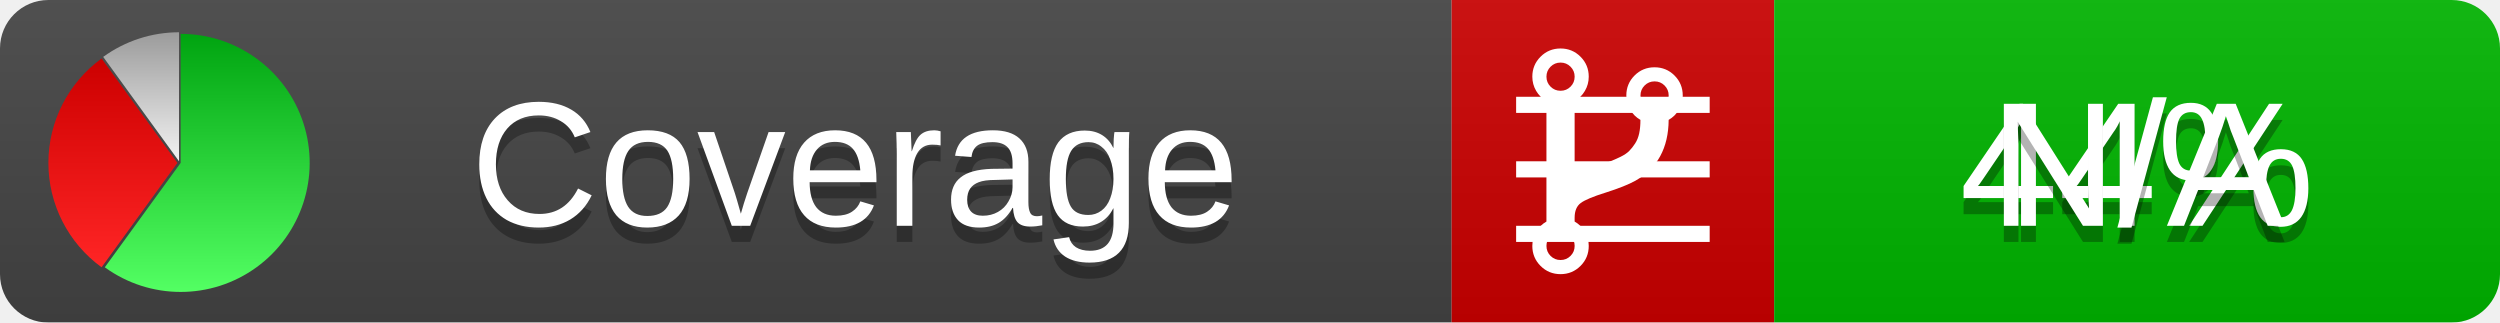
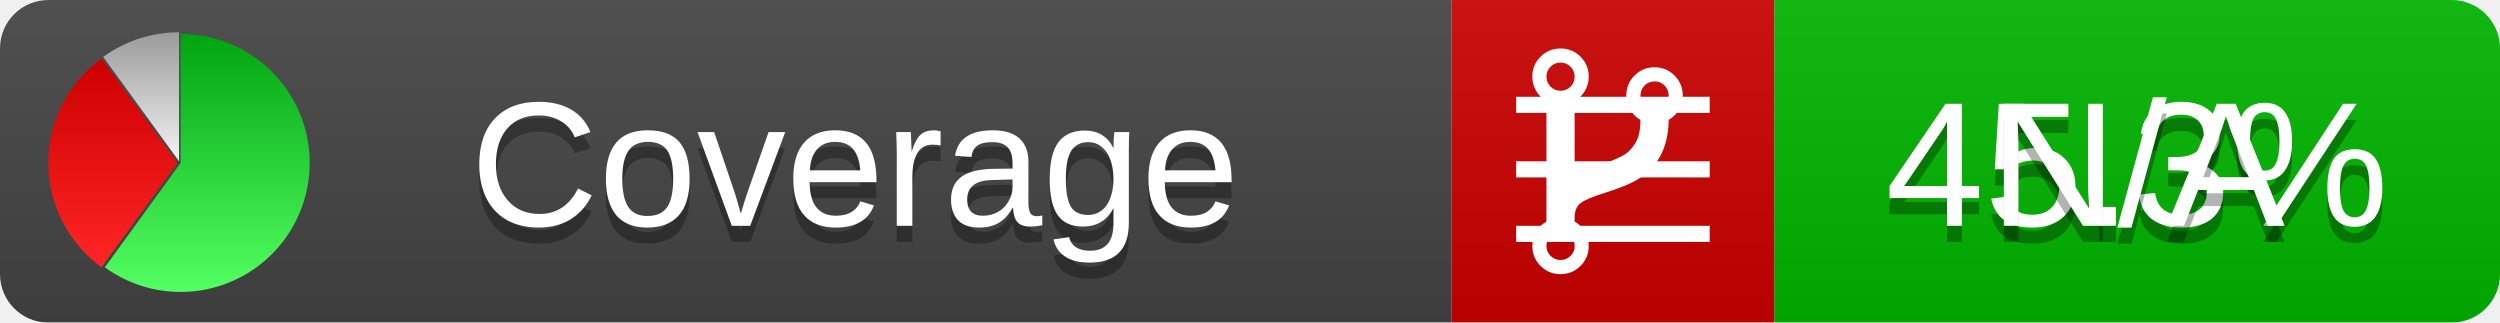
<svg xmlns="http://www.w3.org/2000/svg" xmlns:xlink="http://www.w3.org/1999/xlink" width="155" height="20">
  <style type="text/css">
          
            @keyframes fadeout {
              0 % { visibility: visible; opacity: 1; }
              40% { visibility: visible; opacity: 1; }
              50% { visibility: hidden; opacity: 0; }
              90% { visibility: hidden; opacity: 0; }
              100% { visibility: visible; opacity: 1; }
            }
            @keyframes fadein {
              0% { visibility: hidden; opacity: 0; }
              40% { visibility: hidden; opacity: 0; }
              50% { visibility: visible; opacity: 1; }
              90% { visibility: visible; opacity: 1; }
              100% { visibility: hidden; opacity: 0; }
            }
            .linecoverage {
                animation-duration: 10s;
                animation-name: fadeout;
                animation-iteration-count: infinite;
            }
            .branchcoverage {
                animation-duration: 10s;
                animation-name: fadein;
                animation-iteration-count: infinite;
            }
          
    </style>
  <defs>
    <linearGradient id="gradient" x2="0" y2="100%">
      <stop offset="0" stop-color="#bbb" stop-opacity=".1" />
      <stop offset="1" stop-opacity=".1" />
    </linearGradient>
    <linearGradient id="green" x2="0" y2="100%">
      <stop offset="0" stop-color="#00A410" />
      <stop offset="1" stop-color="#53FF63" />
    </linearGradient>
    <linearGradient id="red" x2="0" y2="100%">
      <stop offset="0" stop-color="#C00" />
      <stop offset="1" stop-color="#FF2525" />
    </linearGradient>
    <linearGradient id="gray" x2="0" y2="100%">
      <stop offset="0" stop-color="#9B9B9B" />
      <stop offset="1" stop-color="#F3F3F3" />
    </linearGradient>
    <mask id="mask">
      <rect width="155" height="20" rx="3" fill="#fff" />
    </mask>
    <g id="icon">
      <path style="fill:url(#green);" d="M205,202.5 l0,-200 a200,200 0 1,1 -117.558,361.803 z" />
      <path style="fill:url(#red);" d="M200,202.5 l-117.558,161.803 a200,200 0 0,1 0,-323.607 z" />
      <path style="fill:url(#gray);" d="M202.5,200 l-117.558,-161.803 a200,200 0 0,1 117.558,-38.196 z" />
    </g>
  </defs>
  <g mask="url(#mask)">
    <rect x="0" y="0" width="90" height="20" fill="#444" />
    <rect x="90" y="0" width="20" height="20" fill="#c00" />
    <rect x="110" y="0" width="45" height="20" fill="#00B600" />
    <rect x="0" y="0" width="155" height="20" fill="url(#gradient)" />
  </g>
  <g>
    <path class="linecoverage" stroke="#fff" d="M94 6.5 h12 M94 10.5 h12 M94 14.5 h12" />
    <path class="branchcoverage" fill="#fff" d="m 97.628,15.247 q 0,-0.364 -0.255,-0.619 -0.255,-0.255 -0.619,-0.255 -0.364,0 -0.619,0.255 -0.255,0.255 -0.255,0.619 0,0.364 0.255,0.619 0.255,0.255 0.619,0.255 0.364,0 0.619,-0.255 0.255,-0.255 0.255,-0.619 z m 0,-10.493 q 0,-0.364 -0.255,-0.619 -0.255,-0.255 -0.619,-0.255 -0.364,0 -0.619,0.255 -0.255,0.255 -0.255,0.619 0,0.364 0.255,0.619 0.255,0.255 0.619,0.255 0.364,0 0.619,-0.255 0.255,-0.255 0.255,-0.619 z m 5.83,1.166 q 0,-0.364 -0.255,-0.619 -0.255,-0.255 -0.619,-0.255 -0.364,0 -0.619,0.255 -0.255,0.255 -0.255,0.619 0,0.364 0.255,0.619 0.255,0.255 0.619,0.255 0.364,0 0.619,-0.255 0.255,-0.255 0.255,-0.619 z m 0.874,0 q 0,0.474 -0.237,0.879 -0.237,0.405 -0.638,0.633 -0.018,2.614 -2.059,3.771 -0.619,0.346 -1.849,0.738 -1.166,0.364 -1.544,0.647 -0.378,0.282 -0.378,0.911 l 0,0.237 q 0.401,0.228 0.638,0.633 0.237,0.405 0.237,0.879 0,0.729 -0.51,1.239 -0.51,0.51 -1.239,0.51 -0.729,0 -1.239,-0.51 -0.51,-0.51 -0.51,-1.239 0,-0.474 0.237,-0.879 0.237,-0.405 0.638,-0.633 l 0,-7.469 q -0.401,-0.228 -0.638,-0.633 -0.237,-0.405 -0.237,-0.879 0,-0.729 0.51,-1.239 0.51,-0.51 1.239,-0.51 0.729,0 1.239,0.51 0.51,0.51 0.51,1.239 0,0.474 -0.237,0.879 -0.237,0.405 -0.638,0.633 l 0,4.527 q 0.492,-0.237 1.403,-0.519 0.501,-0.155 0.797,-0.269 0.296,-0.114 0.642,-0.282 0.346,-0.169 0.537,-0.36 0.191,-0.191 0.369,-0.465 0.178,-0.273 0.255,-0.633 0.077,-0.36 0.077,-0.833 -0.401,-0.228 -0.638,-0.633 -0.237,-0.405 -0.237,-0.879 0,-0.729 0.51,-1.239 0.51,-0.51 1.239,-0.51 0.729,0 1.239,0.51 0.51,0.51 0.51,1.239 z" />
  </g>
  <g fill="#fff" text-anchor="middle" font-family="Verdana,Arial,Geneva,sans-serif" font-size="11">
    <a xlink:href="https://github.com/danielpalme/ReportGenerator" target="_top">
      <use xlink:href="#icon" transform="translate(3,2) scale(.04)" />
    </a>
    <text x="53" y="15" fill="#010101" fill-opacity=".3">Coverage</text>
    <text x="53" y="14" fill="#fff">Coverage</text>
-     <text class="linecoverage" x="132.5" y="15" fill="#010101" fill-opacity=".3">44%</text>
-     <text class="linecoverage" x="132.5" y="14">44%</text>
+     <text class="linecoverage" x="132.5" y="15" fill="#010101" fill-opacity=".3">45.3%</text>
+     <text class="linecoverage" x="132.5" y="14">45.3%</text>
    <text class="branchcoverage" x="132.5" y="15" fill="#010101" fill-opacity=".3">N/A</text>
    <text class="branchcoverage" x="132.5" y="14">N/A</text>
  </g>
  <g>
    <rect class="linecoverage" x="90" y="0" width="65" height="20" fill-opacity="0" />
    <rect class="branchcoverage" x="90" y="0" width="65" height="20" fill-opacity="0" />
  </g>
</svg>
